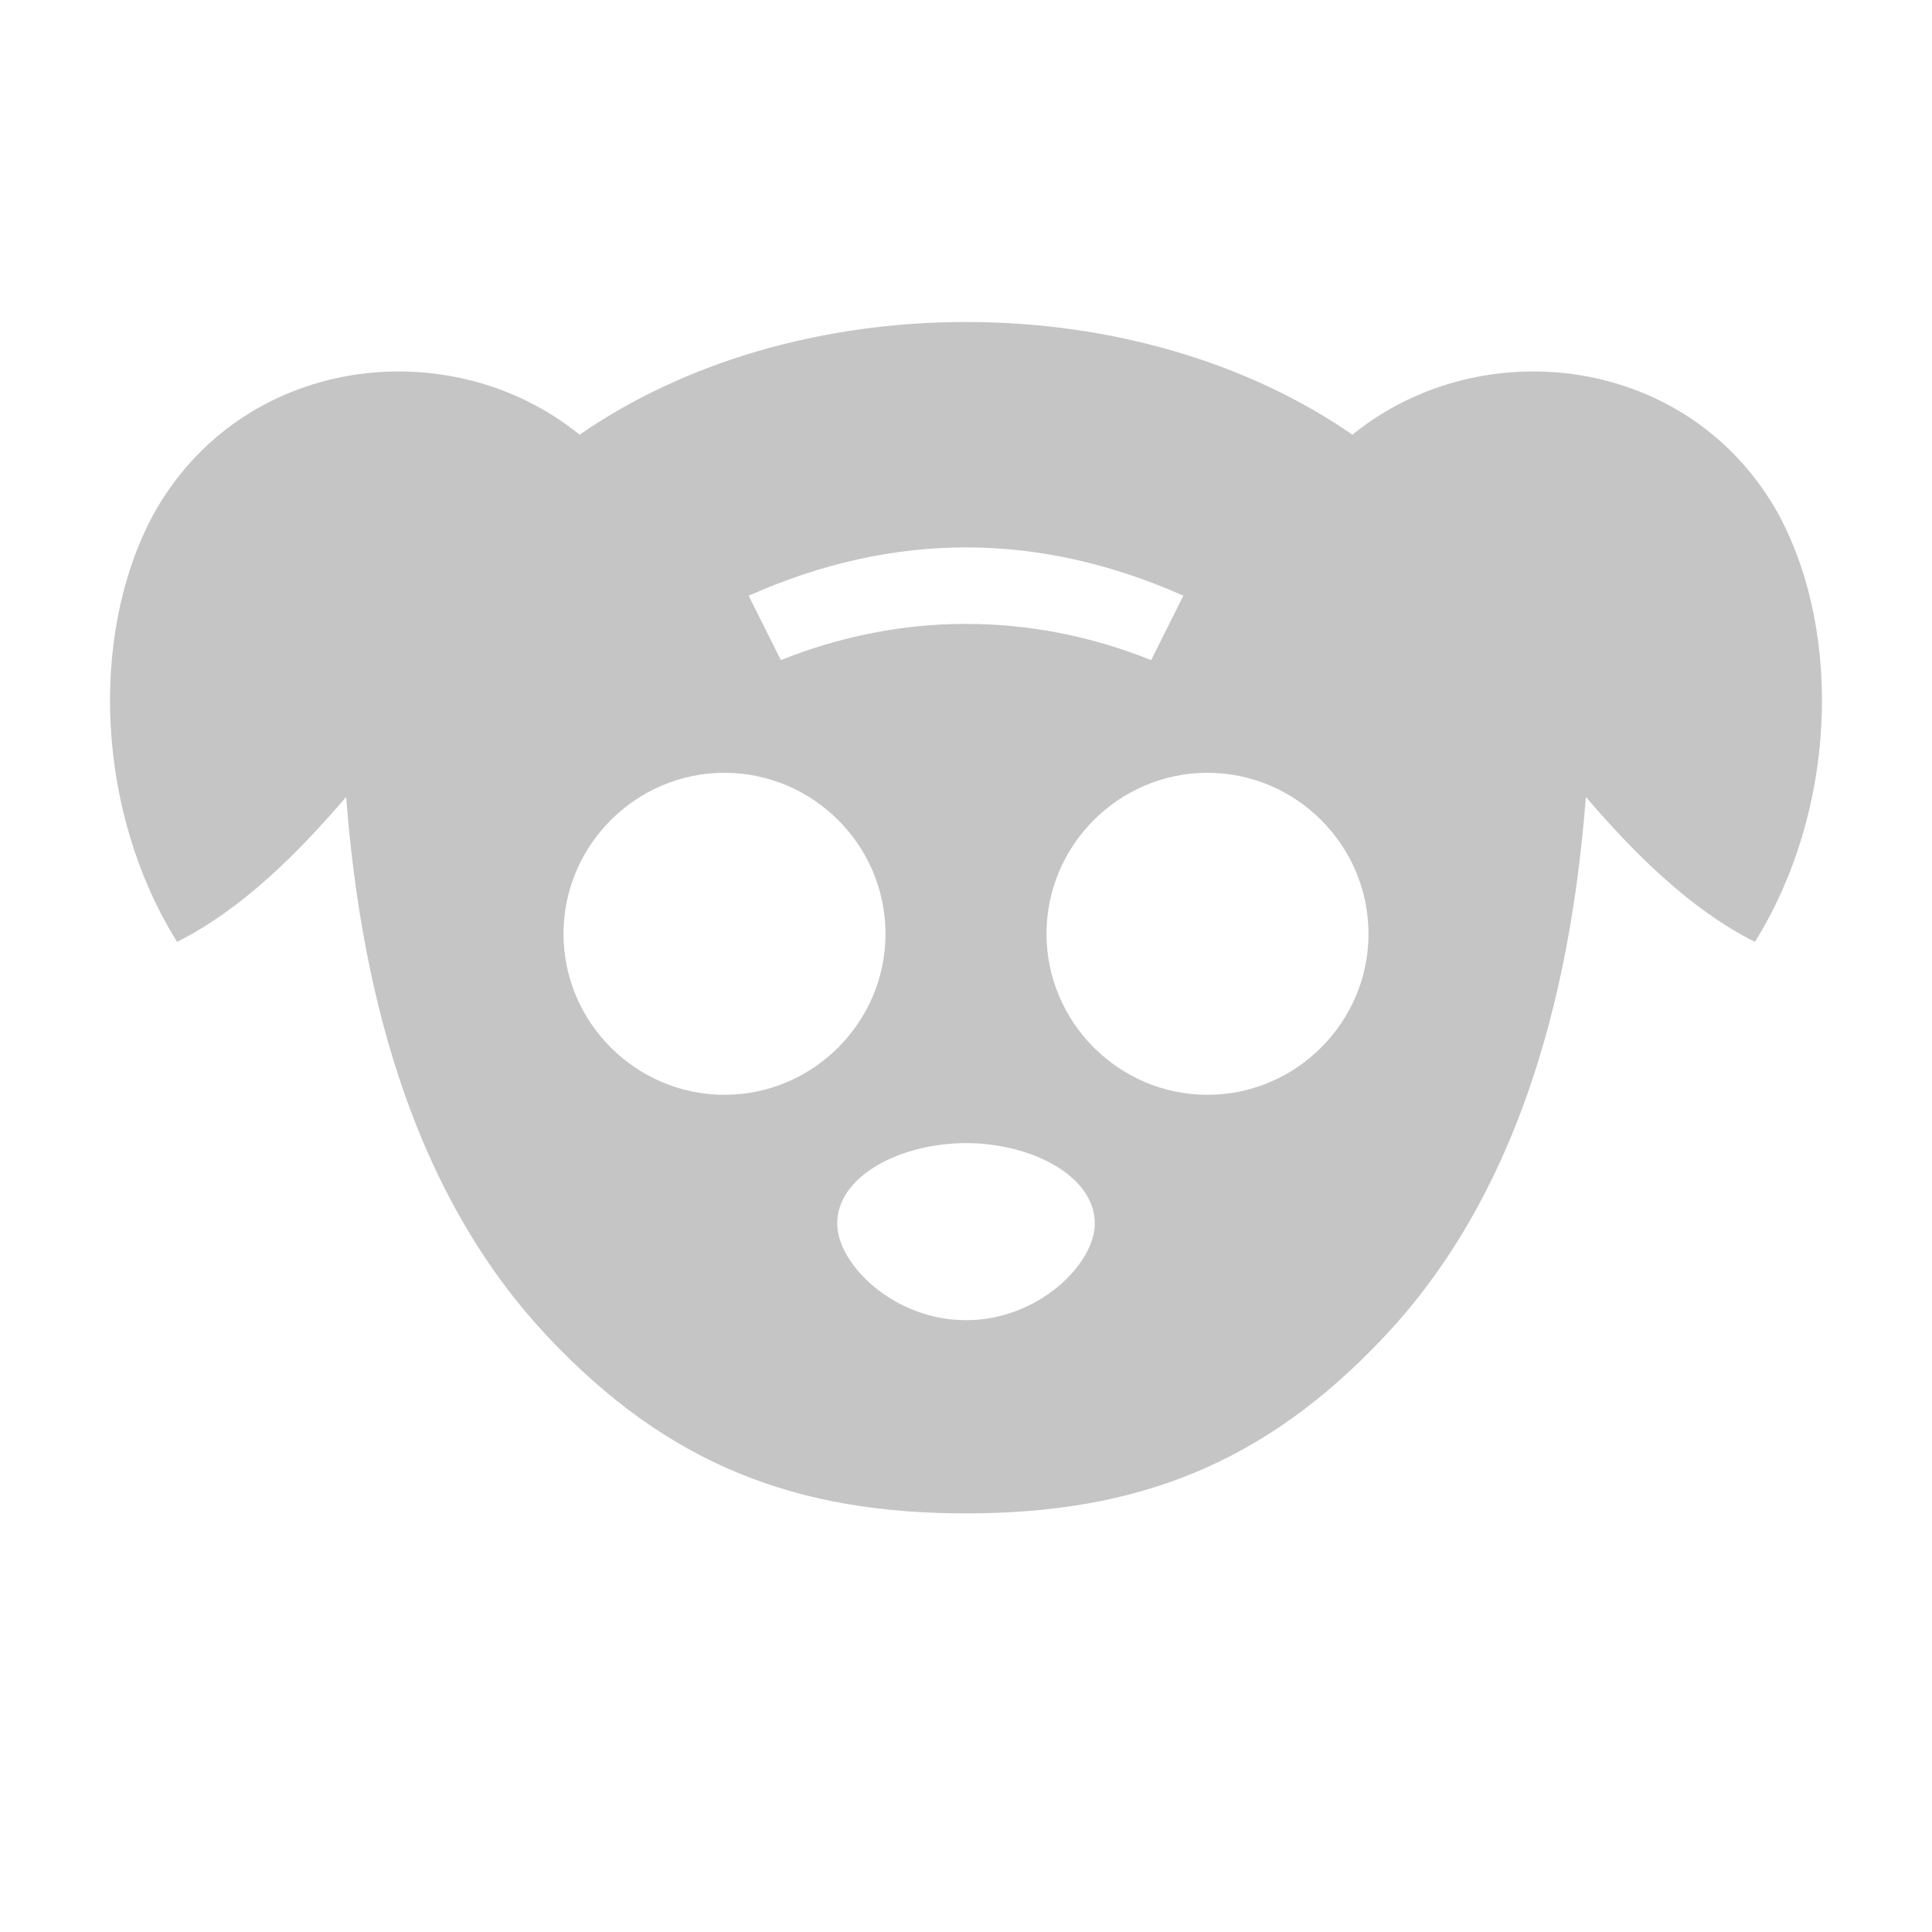
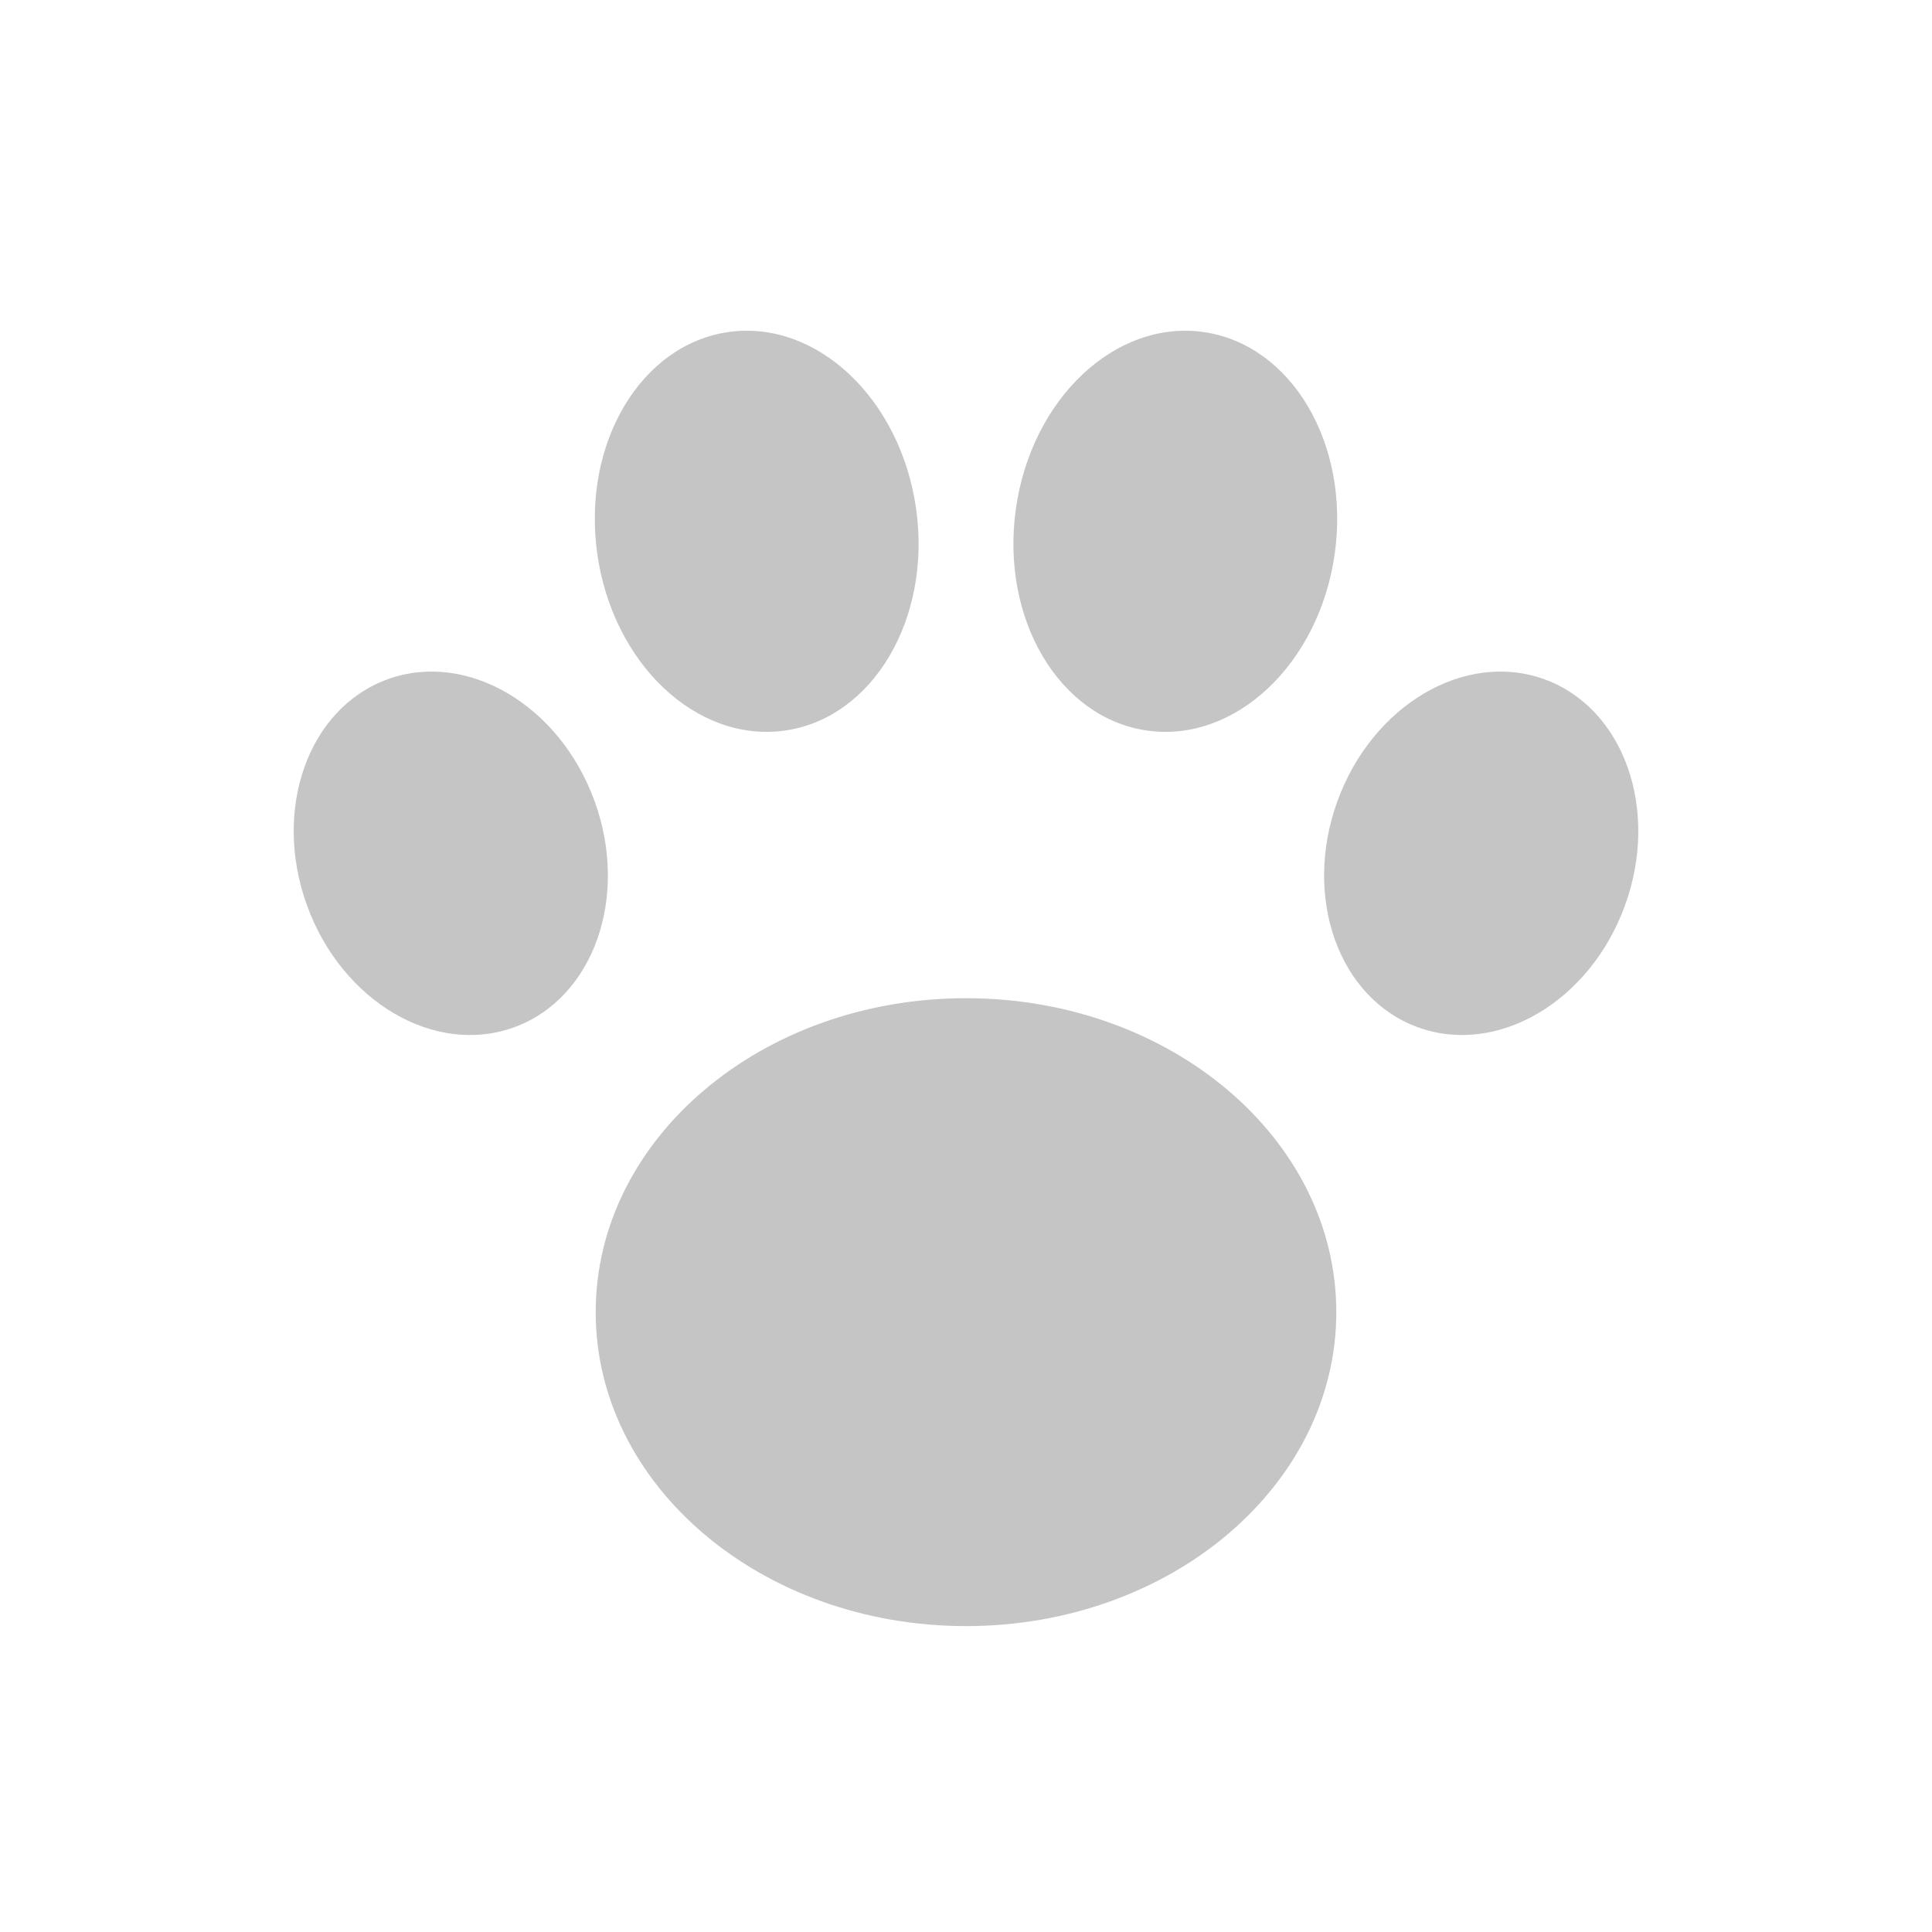
- <svg xmlns="http://www.w3.org/2000/svg" width="24" height="24" viewBox="0 0 24 24">
-   <path fill="#C5C5C5" fill-rule="evenodd" d="M7.2 5.4C5.6 4.1 3 4.4 1.9 6.4c-.8 1.5-.7 3.7.3 5.3.8-.4 1.5-1.1 2.1-1.8.2 2.6.9 5 2.5 6.7 1.5 1.6 3.1 2.2 5.2 2.2s3.7-.6 5.2-2.2c1.6-1.7 2.3-4.1 2.5-6.7.6.7 1.3 1.4 2.1 1.8 1-1.6 1.1-3.8.3-5.3-1.1-2-3.7-2.3-5.3-1C15.5 4.5 13.8 4 12 4s-3.5.5-4.8 1.4ZM9 9.6c-1.1 0-2 .9-2 2s.9 2 2 2 2-.9 2-2-.9-2-2-2Zm6 0c-1.1 0-2 .9-2 2s.9 2 2 2 2-.9 2-2-.9-2-2-2Zm-3 4.6c-.8 0-1.6.4-1.6 1 0 .5.7 1.2 1.6 1.2s1.6-.7 1.6-1.2c0-.6-.8-1-1.6-1ZM9.3 7.4c1.8-.8 3.6-.8 5.4 0l-.4.8c-1.5-.6-3.1-.6-4.6 0Z" />
+ <svg xmlns="http://www.w3.org/2000/svg" width="24" height="24" viewBox="0 0 24 24" fill="#C5C5C5">
+   <ellipse cx="12" cy="16.3" rx="4.6" ry="3.9" />
+   <ellipse cx="5.6" cy="10.6" rx="1.9" ry="2.3" transform="rotate(-20 5.6 10.6)" />
+   <ellipse cx="9.4" cy="6.6" rx="2" ry="2.5" transform="rotate(-8 9.4 6.6)" />
+   <ellipse cx="14.6" cy="6.6" rx="2" ry="2.5" transform="rotate(8 14.6 6.6)" />
+   <ellipse cx="18.4" cy="10.6" rx="1.9" ry="2.3" transform="rotate(20 18.4 10.6)" />
</svg>
